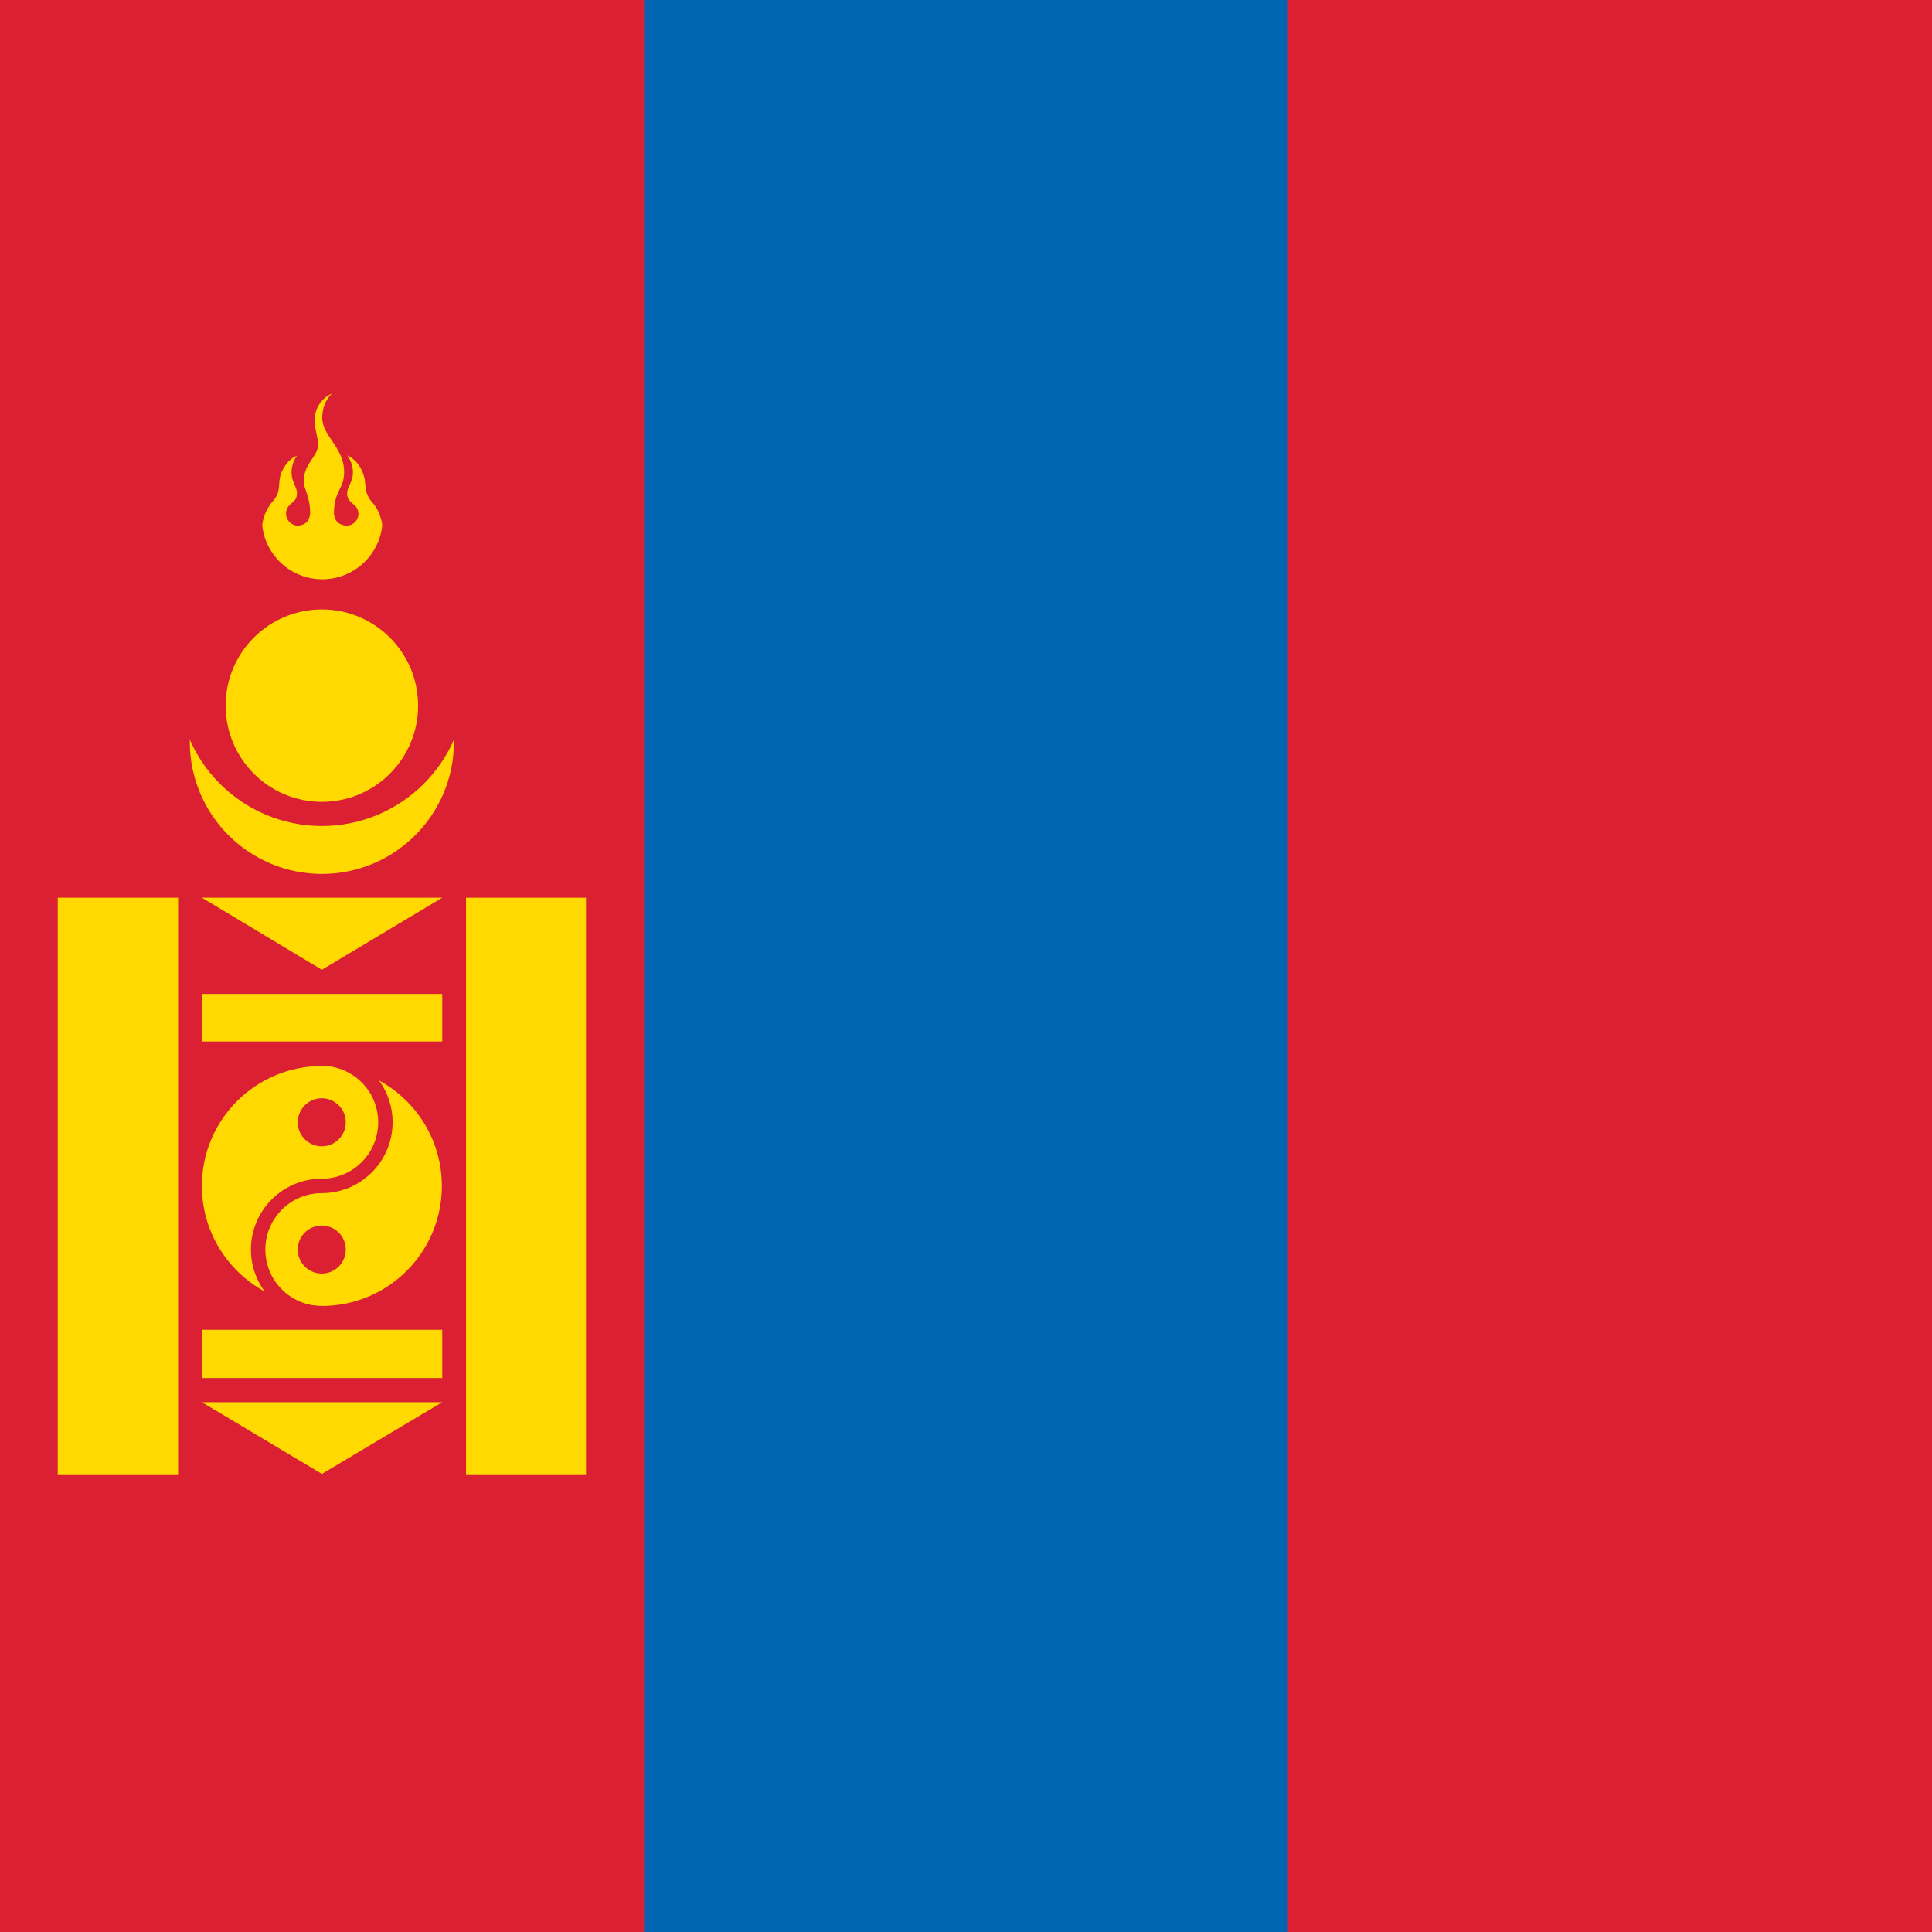
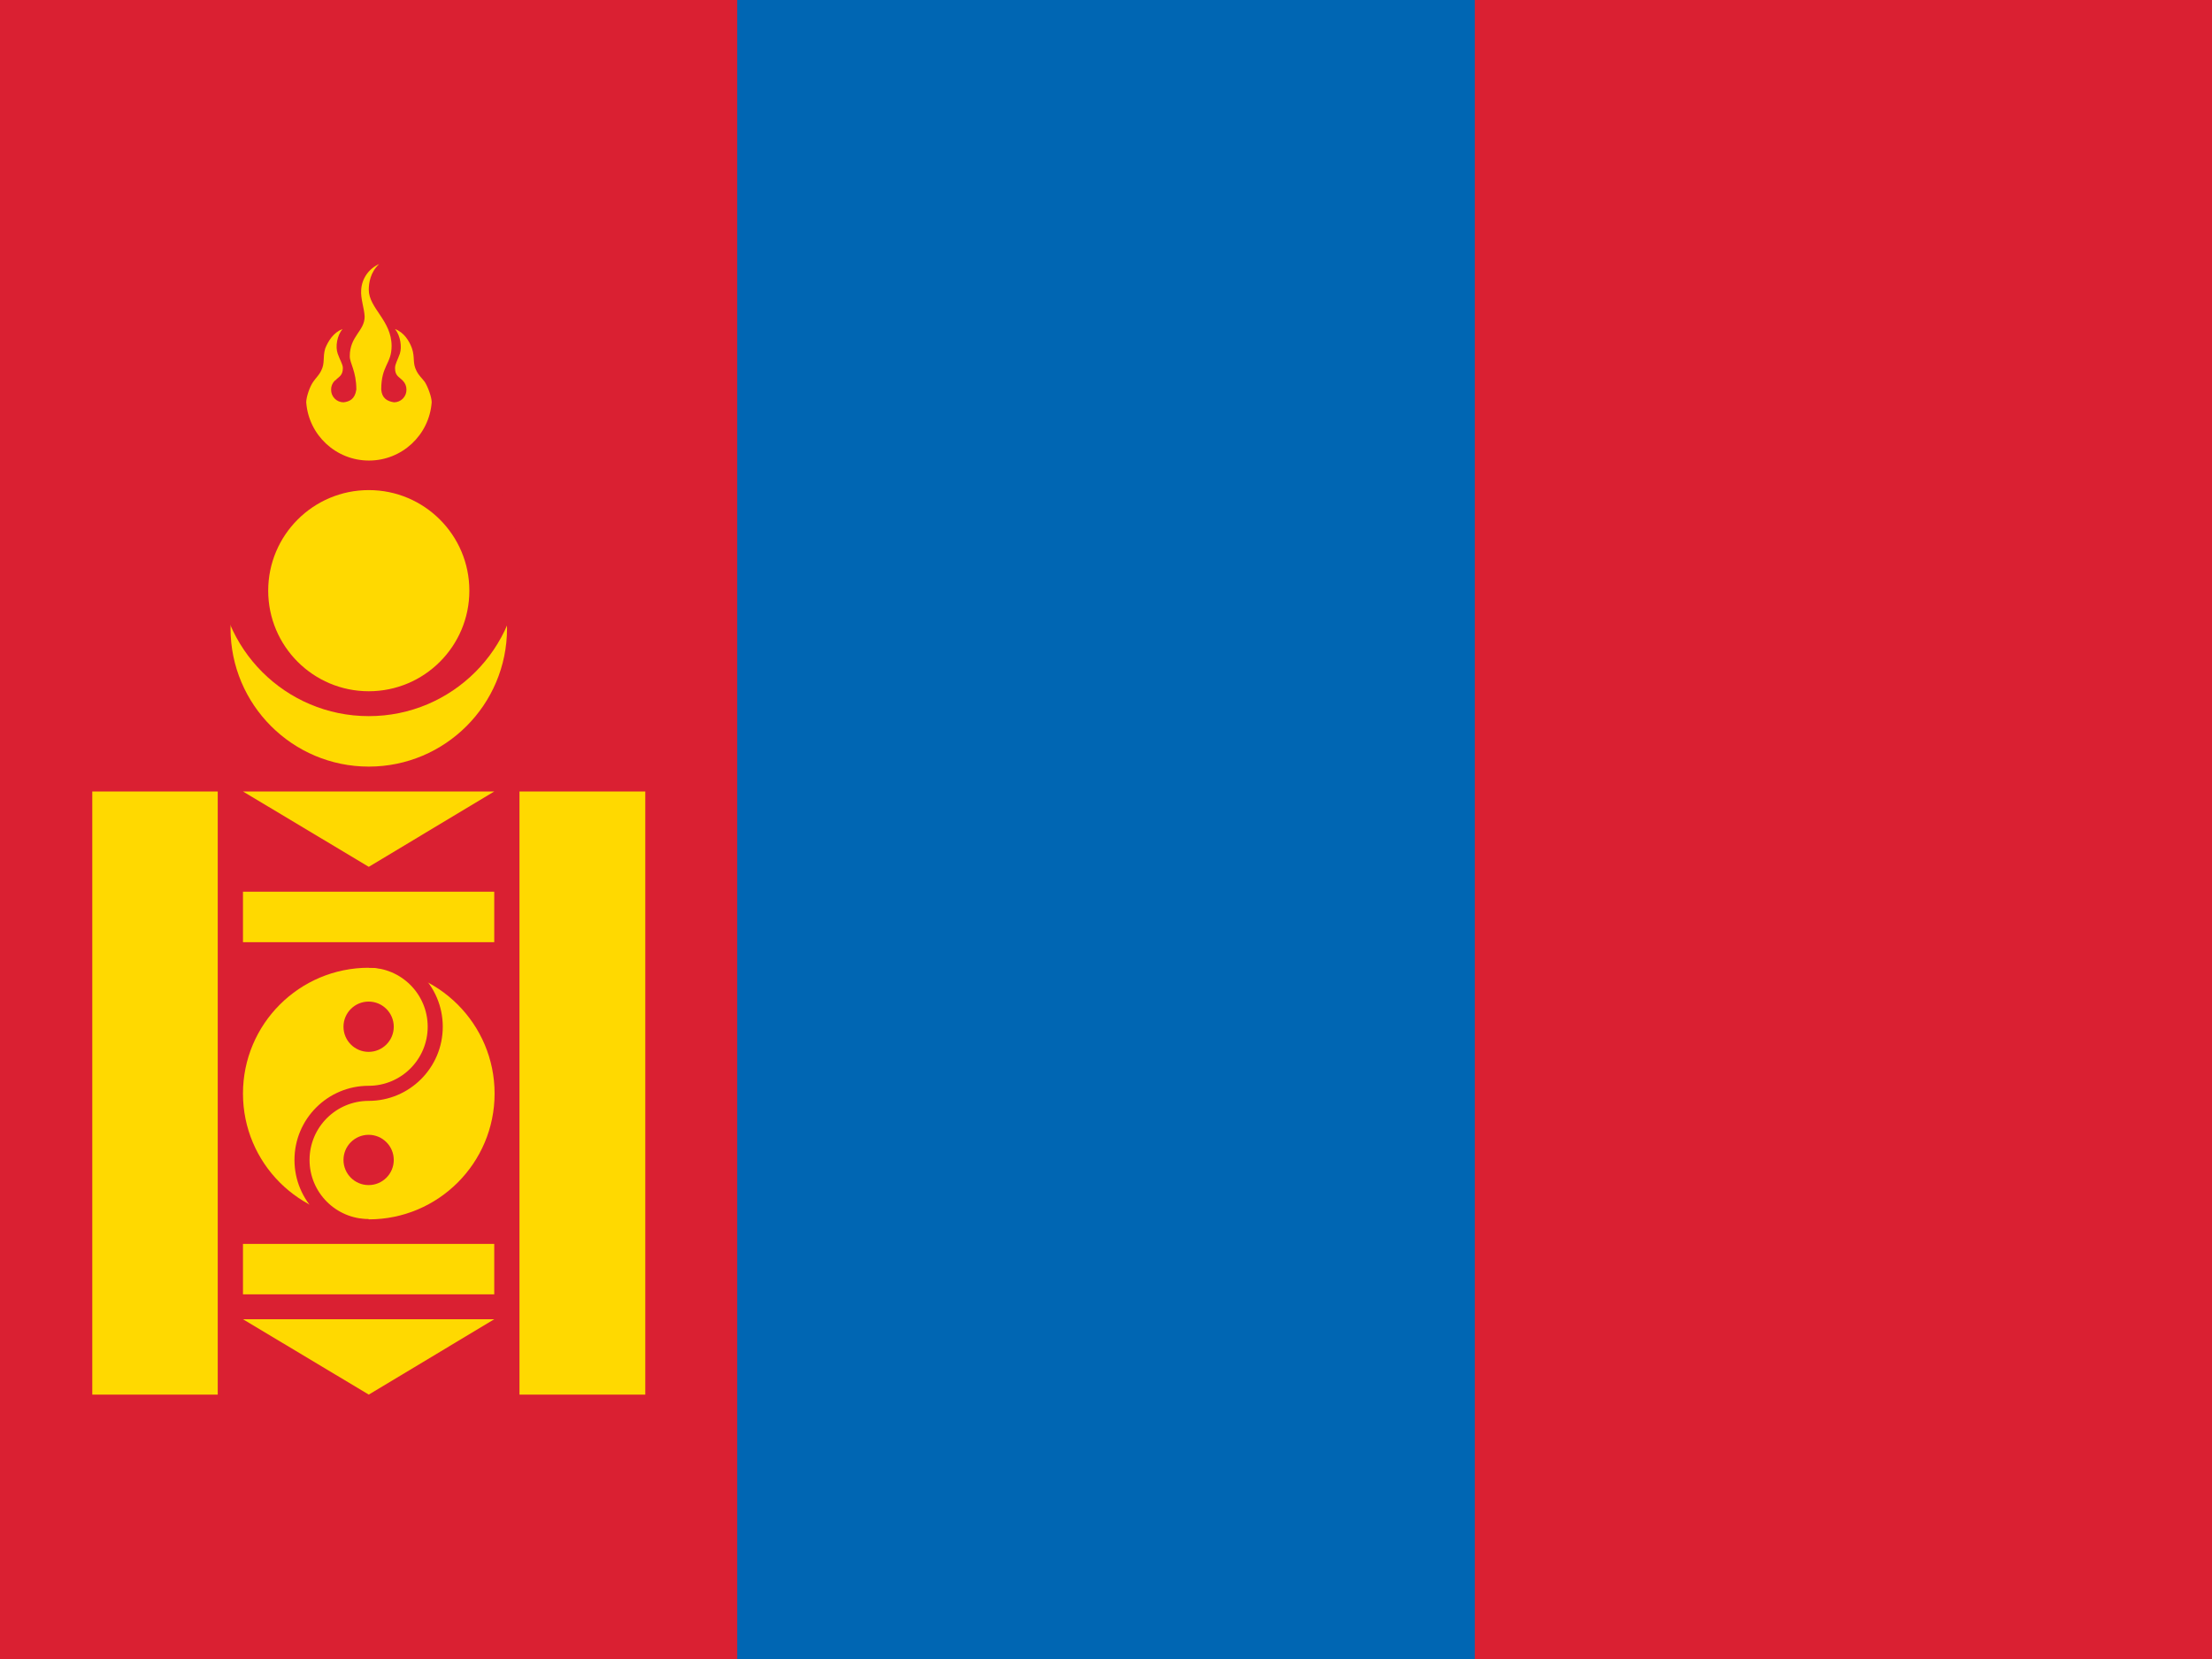
- <svg xmlns="http://www.w3.org/2000/svg" fill="#ffd900" id="flag-icons-mn" viewBox="0 0 512 512">
-   <path fill="#da2032" d="M0 0h512v512H0Z" />
-   <path fill="#0066b3" d="M170.7 0h170.6v512H170.7Z" />
-   <circle cx="85.3" cy="196.6" r="35" />
-   <circle cx="85.3" cy="180.7" r="38.2" fill="#da2032" />
-   <circle cx="85.3" cy="187" r="25.5" />
-   <path d="M88 104.3a7.6 7.6 0 0 0-4.6 6.6c-.2 2.2.8 4.6.9 6.7 0 3.7-3.8 4.9-3.8 10.1 0 1.8 1.7 3.8 1.7 8.4-.3 2.5-1.7 3-3.2 3.2a3.2 3.2 0 0 1-3.2-3.2 3.2 3.2 0 0 1 .9-2.2 3.2 3.2 0 0 1 .3-.3c.7-.7 1.7-1 1.7-3 0-1-.6-1.8-1.2-3.6a7.3 7.3 0 0 1 1.2-6.2c-2.2.8-3.6 3-4.3 4.9-.7 2.3-.1 3.7-1.1 5.7-.6 1.2-1.4 1.7-2 2.8-.9 1.2-1.8 3.8-1.8 5.1a16 16 0 0 0 31.8 0c0-1.3-1-4-1.8-5.1-.7-1-1.5-1.6-2-2.8-1-2-.4-3.4-1.2-5.7-.7-2-2-4-4.3-5a7.3 7.3 0 0 1 1.3 6.3c-.7 1.8-1.3 2.7-1.3 3.7 0 1.9 1 2.2 1.7 3a3.2 3.2 0 0 1 .3.2 3.2 3.2 0 0 1 1 2.2 3.2 3.2 0 0 1-3.3 3.2c-1.7-.2-3-1-3.2-3.2 0-6.1 2.7-6.5 2.7-11 0-6.5-5.8-9.6-5.8-14.3 0-1.6.3-4.3 2.6-6.5M15.3 237.9h31.9v152.8H15.3Zm108.2 0h31.8v152.8h-31.8zm-70 0h63.7L85.3 257Zm0 25.5h63.7V276H53.5Zm0 89h63.7v12.8H53.5Zm0 19.2h63.7l-31.9 19Z" />
-   <circle cx="85.3" cy="314.3" r="31.8" />
-   <g fill="#da2032" transform="translate(-42 66.1)scale(.63636)">
+ <svg xmlns="http://www.w3.org/2000/svg" fill="#ffd900" id="flag-icons-mn" viewBox="0 0 640 480">
+   <path fill="#da2032" d="M0 0h640v480H0Z" />
+   <path fill="#0066b3" d="M213.3 0h213.4v480H213.3Z" />
+   <circle cx="106.7" cy="181.8" r="40" />
+   <circle cx="106.7" cy="163.6" r="43.6" fill="#da2032" />
+   <circle cx="106.7" cy="170.9" r="29.1" />
+   <path d="M109.7 76.4a8.7 8.7 0 0 0-5.2 7.5c-.2 2.5.9 5.3 1 7.7 0 4.2-4.3 5.6-4.3 11.5 0 2 1.9 4.3 1.9 9.6-.4 2.8-2 3.5-3.7 3.7a3.6 3.6 0 0 1-3.6-3.7 3.6 3.6 0 0 1 1-2.5 3.6 3.6 0 0 1 .4-.3c.8-.9 2-1.2 2-3.4 0-1.1-.8-2.2-1.5-4.2s-.2-5.2 1.4-7.1c-2.6 1-4.1 3.4-5 5.6-.8 2.7 0 4.2-1.2 6.5-.7 1.4-1.5 2-2.3 3.2-1 1.4-2 4.4-2 5.9a18.2 18.2 0 0 0 36.3 0c0-1.5-1.1-4.5-2-5.9-.9-1.2-1.7-1.8-2.4-3.2-1.2-2.3-.4-3.8-1.3-6.5-.8-2.2-2.3-4.6-4.9-5.6 1.6 2 2 5.2 1.4 7.1-.7 2-1.4 3-1.4 4.2 0 2.2 1.1 2.5 2 3.4a3.6 3.6 0 0 1 .3.3 3.6 3.6 0 0 1 1 2.5 3.6 3.6 0 0 1-3.6 3.7c-2-.3-3.5-1.2-3.7-3.7 0-7 3-7.4 3-12.6 0-7.4-6.6-10.9-6.6-16.3 0-1.8.4-5 3-7.4M26.7 229H63v174.5H26.7Zm123.6 0h36.4v174.5h-36.4zm-80 0H143l-36.3 21.8Zm0 29H143v14.6H70.3Zm0 101.9H143v14.6H70.3Zm0 21.8H143l-36.3 21.8Z" />
+   <circle cx="106.7" cy="316.4" r="36.4" />
+   <g fill="#da2032" transform="translate(-38.8 32.7)scale(.72727)">
    <circle cx="200" cy="363.5" r="10" />
    <circle cx="200" cy="416.5" r="10" />
    <path d="M200 334a29.5 29.5 0 0 1 0 59 23.5 23.5 0 0 0 0 47v6a29.5 29.5 0 0 1 0-59 23.5 23.5 0 0 0 0-47z" />
  </g>
</svg>
